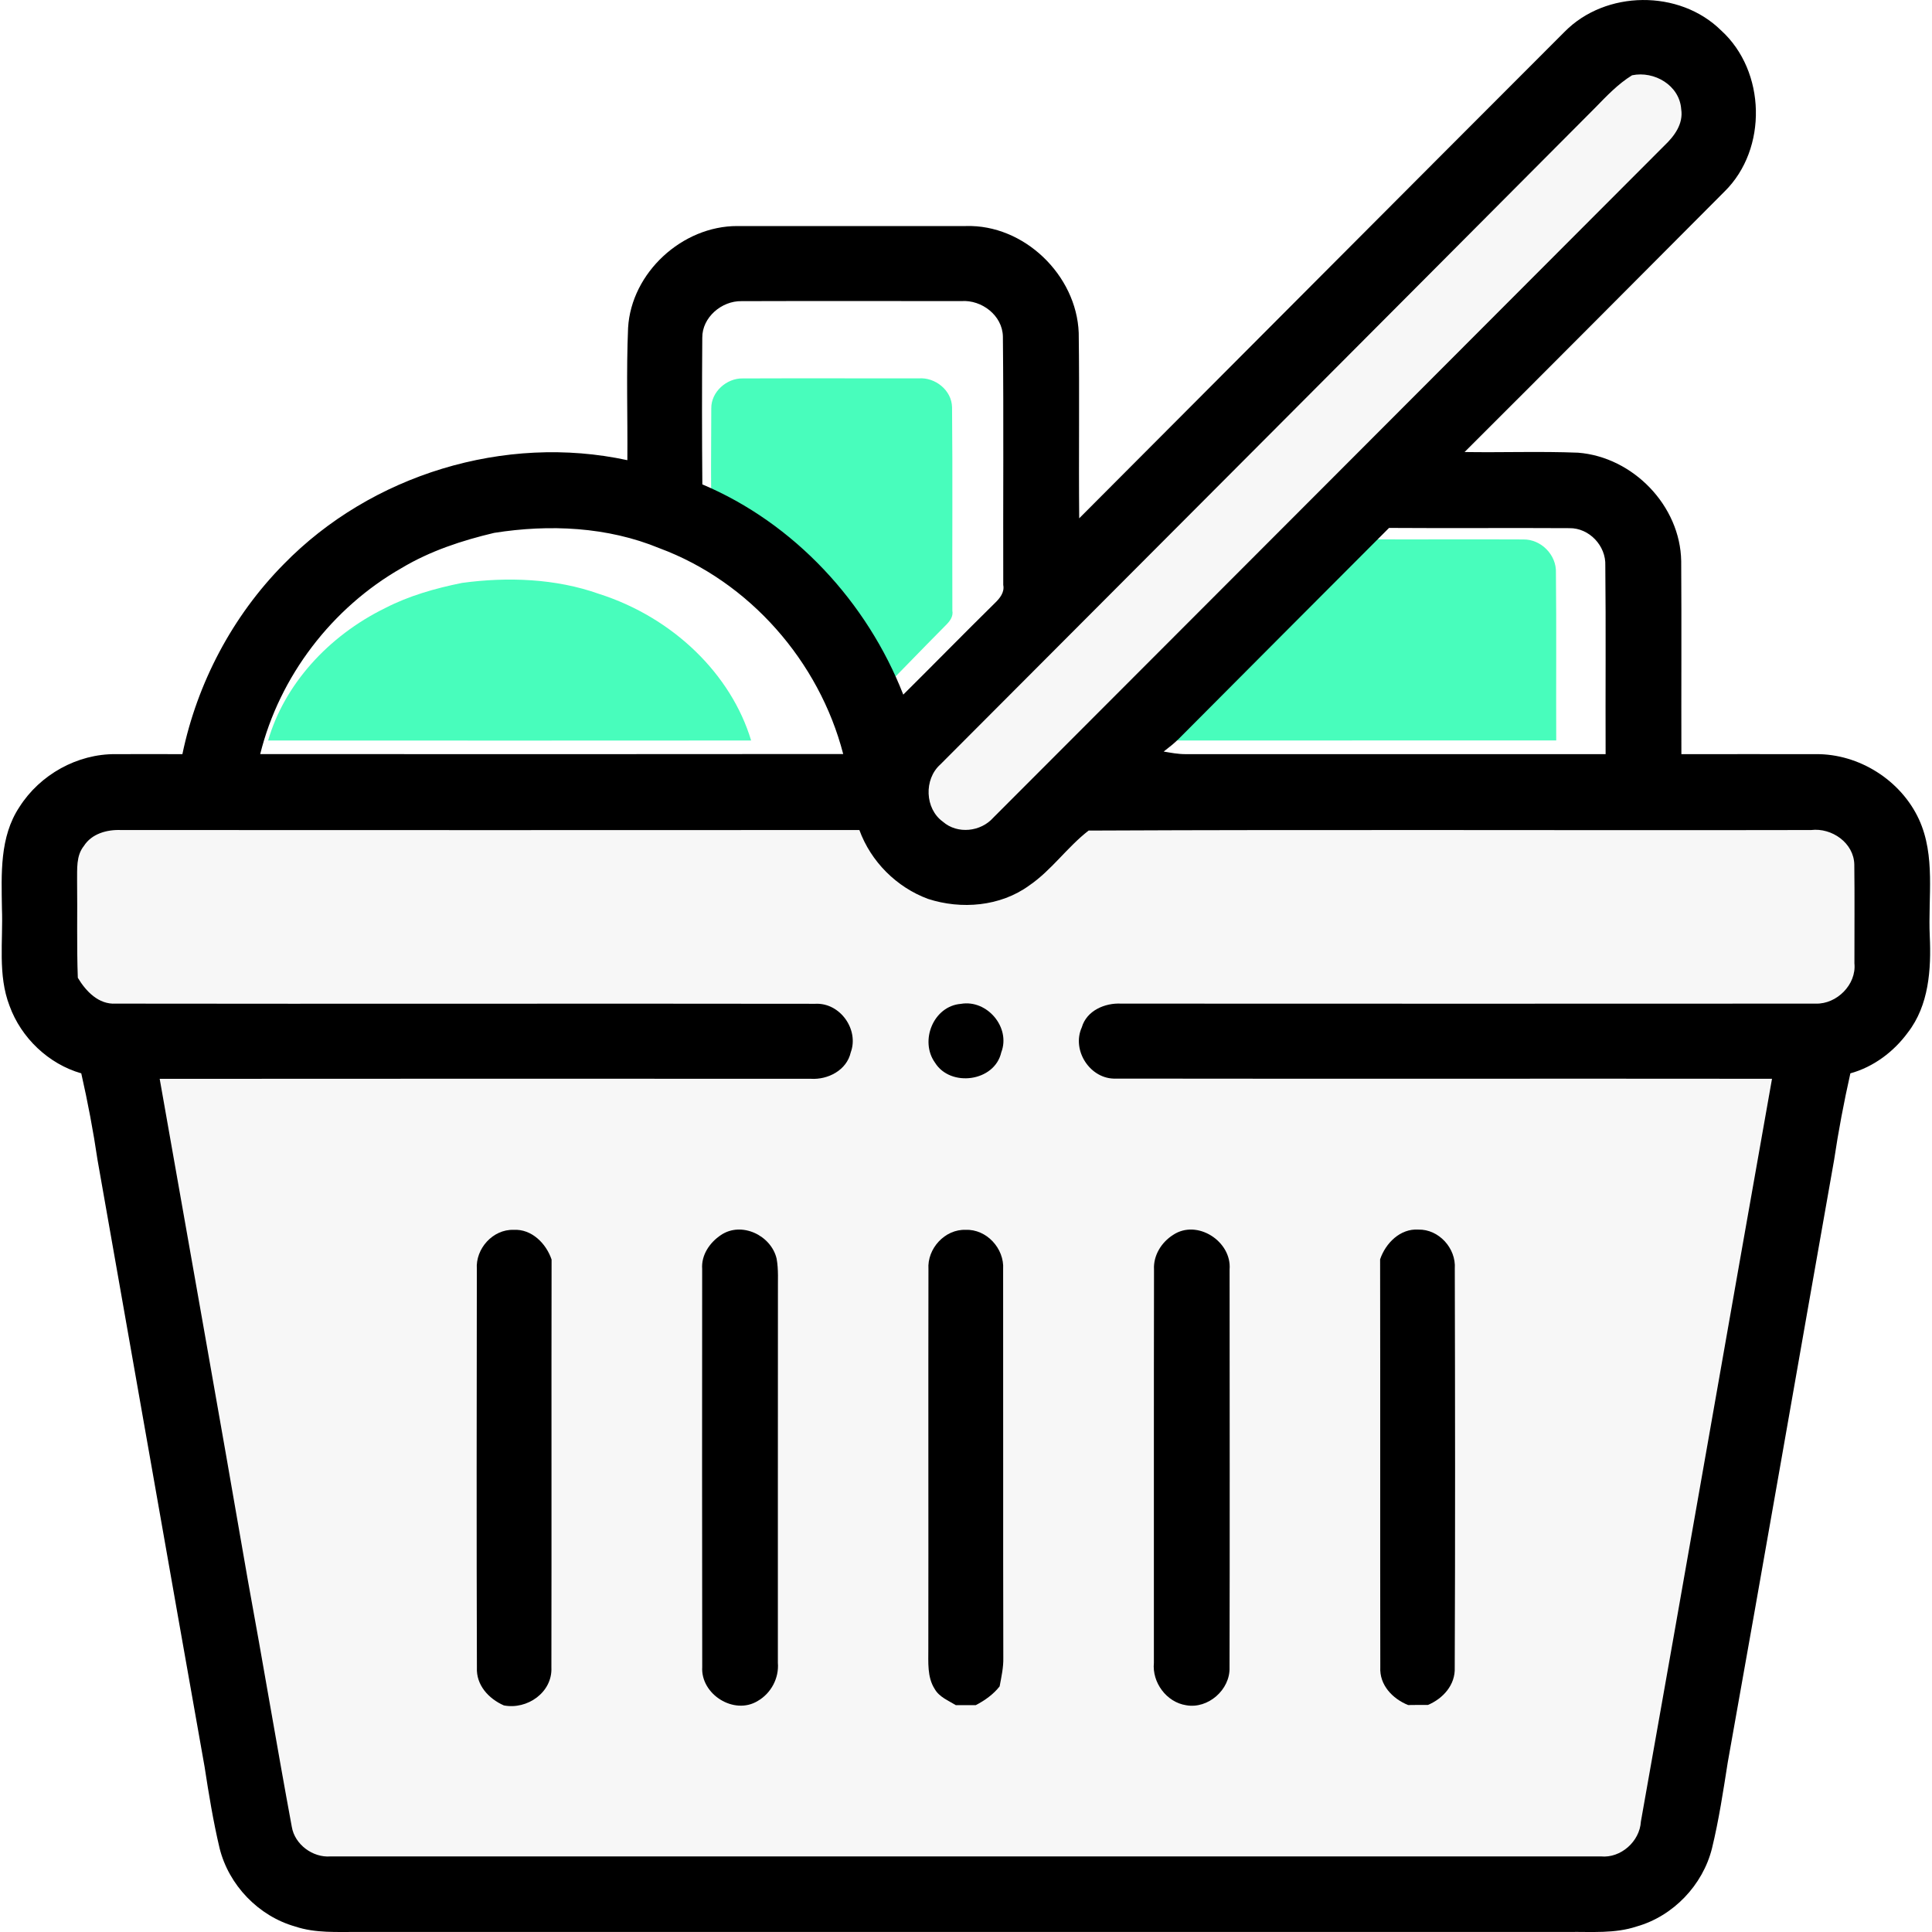
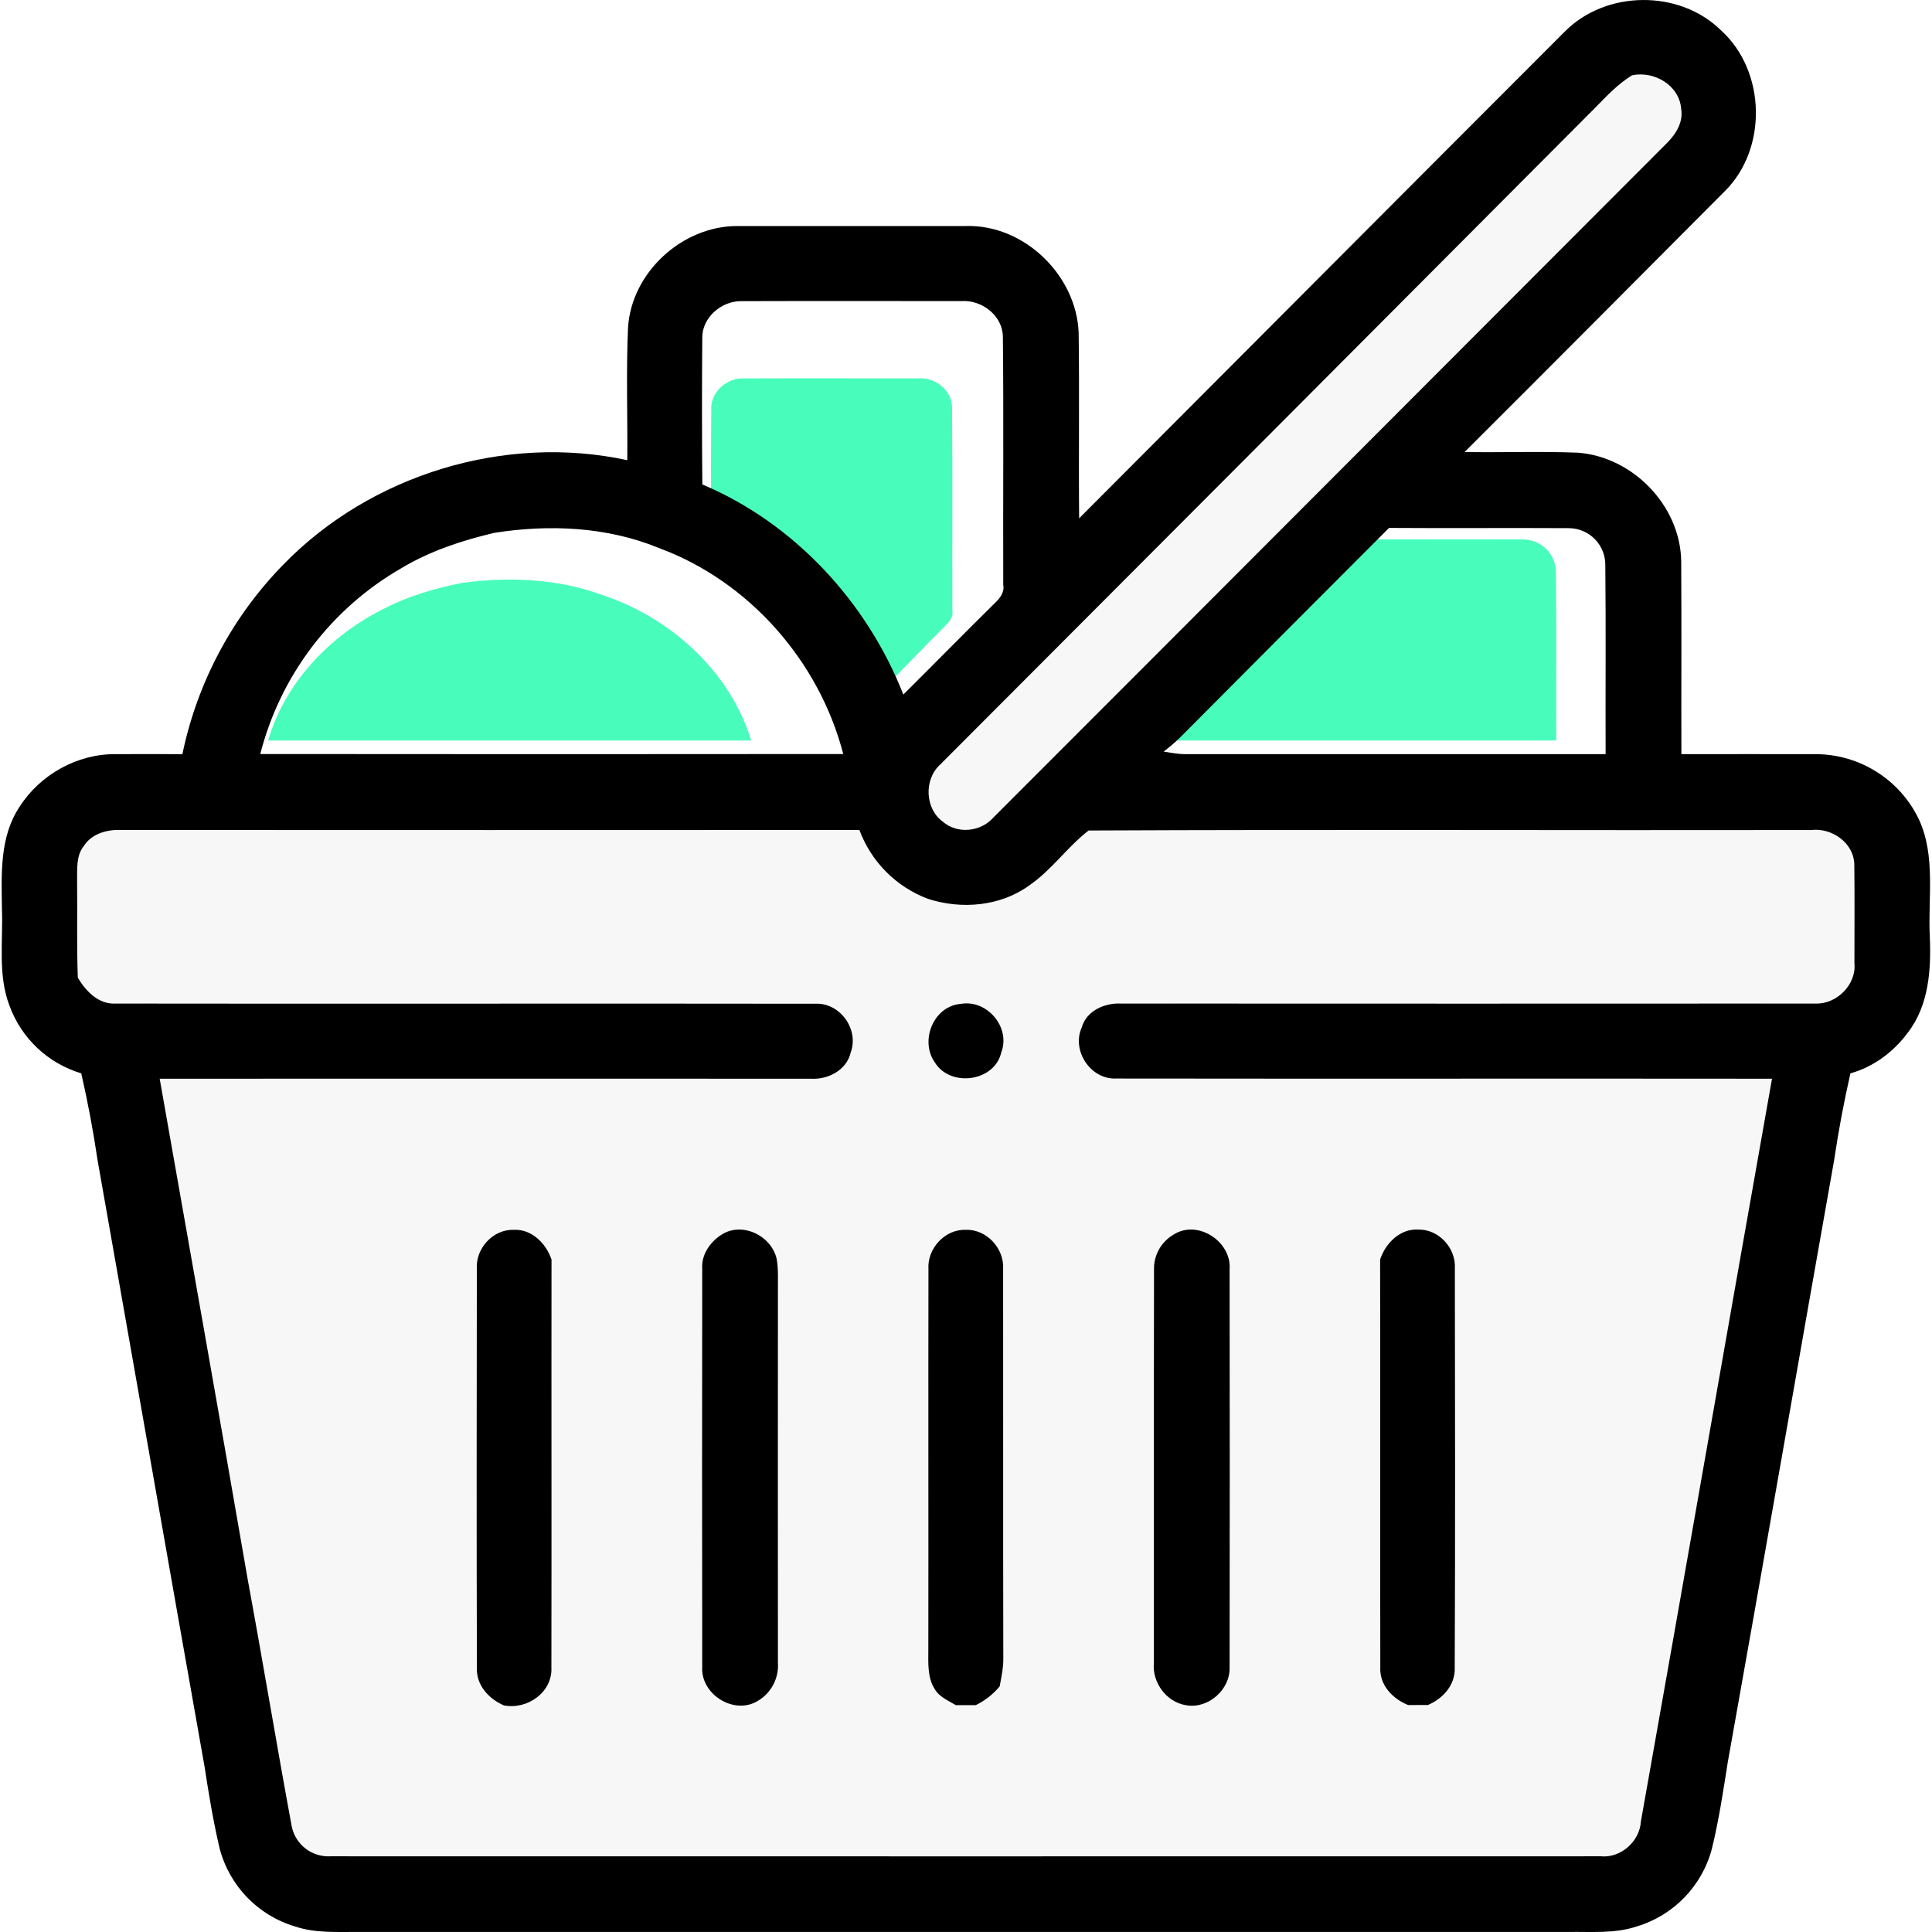
- <svg xmlns="http://www.w3.org/2000/svg" width="32" height="32" viewBox="0 0 32 32" fill="none">
-   <path d="M27.03 1.248C27.399 1.172 27.818 1.416 27.844 1.811C27.882 2.053 27.732 2.256 27.567 2.412C23.861 6.122 20.16 9.835 16.452 13.543C16.245 13.779 15.857 13.822 15.616 13.612C15.316 13.396 15.3 12.909 15.572 12.665C19.19 9.04 22.808 5.414 26.422 1.785C26.61 1.591 26.799 1.392 27.03 1.248Z" fill="#F7F7F7" />
-   <path d="M11.781 6.764C11.778 6.488 12.038 6.263 12.3 6.268C13.273 6.264 14.246 6.268 15.219 6.267C15.487 6.247 15.764 6.461 15.769 6.747C15.78 7.869 15.77 8.991 15.774 10.113C15.793 10.214 15.728 10.294 15.663 10.358C15.255 10.769 14.854 11.187 14.448 11.599C13.966 10.345 13.001 9.277 11.781 8.751C11.776 8.089 11.776 7.426 11.781 6.764Z" fill="#48FDBC" />
-   <path d="M7.652 9.655C8.408 9.552 9.205 9.582 9.92 9.836C11.155 10.23 12.112 11.172 12.441 12.265C9.775 12.268 7.108 12.266 4.441 12.265C4.706 11.348 5.427 10.538 6.381 10.071C6.772 9.869 7.21 9.744 7.652 9.655Z" fill="#48FDBC" />
-   <path d="M19.34 12.037C20.395 11.001 21.452 9.966 22.509 8.932C23.416 8.938 24.323 8.93 25.23 8.935C25.529 8.93 25.783 9.196 25.771 9.486C25.781 10.412 25.772 11.338 25.776 12.264C23.662 12.265 21.549 12.264 19.437 12.265C19.326 12.265 19.218 12.244 19.109 12.227C19.189 12.167 19.268 12.106 19.34 12.037Z" fill="#48FDBC" />
-   <path d="M1.39 14.011C1.52 13.807 1.774 13.739 2.002 13.748C6.079 13.751 10.156 13.75 14.234 13.748C14.424 14.271 14.849 14.696 15.369 14.889C15.922 15.068 16.57 15.015 17.048 14.666C17.419 14.413 17.677 14.031 18.031 13.758C22.02 13.738 26.009 13.756 29.998 13.748C30.341 13.708 30.705 13.961 30.713 14.32C30.721 14.865 30.714 15.412 30.715 15.958C30.75 16.308 30.422 16.634 30.077 16.623C26.241 16.627 22.405 16.625 18.569 16.624C18.301 16.609 17.998 16.739 17.918 17.017C17.744 17.399 18.06 17.884 18.485 17.865C22.107 17.871 25.729 17.865 29.35 17.869C28.622 21.969 27.908 26.072 27.179 30.172C27.159 30.501 26.845 30.781 26.515 30.748C19.502 30.748 12.489 30.749 5.475 30.748C5.181 30.773 4.881 30.551 4.833 30.257C4.583 28.901 4.356 27.541 4.107 26.184C3.628 23.411 3.133 20.64 2.645 17.869C6.239 17.866 9.833 17.868 13.427 17.869C13.713 17.887 14.024 17.727 14.091 17.431C14.231 17.053 13.914 16.606 13.505 16.627C9.642 16.621 5.779 16.629 1.916 16.623C1.633 16.64 1.423 16.419 1.289 16.195C1.269 15.661 1.284 15.126 1.277 14.592C1.28 14.395 1.258 14.175 1.39 14.011ZM15.916 16.629C15.459 16.665 15.228 17.244 15.487 17.604C15.743 18.015 16.473 17.919 16.584 17.433C16.744 17.02 16.349 16.554 15.916 16.629ZM7.898 21.02C7.895 23.22 7.892 25.42 7.9 27.62C7.885 27.911 8.094 28.136 8.345 28.247C8.733 28.322 9.153 28.031 9.134 27.618C9.138 25.366 9.132 23.114 9.136 20.862C9.046 20.595 8.805 20.352 8.506 20.37C8.164 20.36 7.875 20.682 7.898 21.02ZM15.379 21.022C15.376 23.117 15.38 25.213 15.377 27.308C15.378 27.532 15.356 27.778 15.483 27.977C15.559 28.109 15.708 28.167 15.833 28.244C15.942 28.243 16.052 28.243 16.162 28.244C16.313 28.166 16.452 28.067 16.558 27.933C16.587 27.775 16.622 27.618 16.619 27.458C16.614 25.312 16.619 23.167 16.616 21.022C16.638 20.68 16.342 20.356 15.996 20.37C15.652 20.358 15.356 20.681 15.379 21.022ZM22.859 20.861C22.863 23.113 22.857 25.365 22.861 27.617C22.846 27.912 23.065 28.14 23.323 28.244C23.432 28.243 23.541 28.242 23.651 28.243C23.901 28.136 24.107 27.911 24.095 27.624C24.104 25.421 24.101 23.218 24.096 21.015C24.118 20.679 23.832 20.362 23.492 20.37C23.191 20.349 22.95 20.593 22.859 20.861ZM11.941 20.456C11.755 20.58 11.613 20.788 11.63 21.019C11.629 23.216 11.627 25.413 11.631 27.61C11.603 28.064 12.157 28.414 12.55 28.173C12.77 28.046 12.905 27.796 12.884 27.541C12.885 25.496 12.883 23.45 12.885 21.404C12.882 21.218 12.897 21.03 12.863 20.847C12.771 20.462 12.281 20.226 11.941 20.456ZM19.429 20.453C19.236 20.575 19.1 20.793 19.113 21.026C19.109 23.198 19.112 25.369 19.111 27.542C19.079 27.865 19.319 28.194 19.645 28.243C20.008 28.31 20.376 27.985 20.364 27.619C20.369 25.421 20.366 23.223 20.365 21.025C20.403 20.561 19.827 20.188 19.429 20.453Z" fill="#F7F7F7" />
-   <path d="M25.914 0.527C26.594 -0.165 27.816 -0.178 28.507 0.504C29.25 1.178 29.28 2.466 28.566 3.17C27.131 4.61 25.698 6.051 24.258 7.487C24.884 7.497 25.512 7.473 26.138 7.498C27.049 7.569 27.832 8.378 27.846 9.295C27.853 10.36 27.846 11.425 27.849 12.491C28.591 12.492 29.334 12.489 30.077 12.491C30.791 12.484 31.485 12.923 31.784 13.571C32.063 14.178 31.933 14.86 31.963 15.504C31.988 16.054 31.95 16.651 31.599 17.103C31.366 17.421 31.03 17.673 30.648 17.778C30.541 18.254 30.45 18.734 30.378 19.216C29.789 22.54 29.212 25.867 28.617 29.19C28.542 29.667 28.47 30.145 28.356 30.614C28.204 31.224 27.713 31.738 27.107 31.909C26.746 32.029 26.361 31.994 25.988 31.999C19.304 31.999 12.62 31.999 5.936 31.999C5.586 31.997 5.226 32.022 4.889 31.909C4.282 31.737 3.789 31.224 3.637 30.612C3.532 30.168 3.458 29.717 3.389 29.266C2.794 25.917 2.209 22.566 1.616 19.216C1.545 18.734 1.454 18.254 1.346 17.778C0.804 17.623 0.35 17.19 0.158 16.66C-0.04 16.146 0.053 15.585 0.032 15.048C0.024 14.479 -0.009 13.863 0.322 13.366C0.662 12.83 1.282 12.484 1.918 12.491C2.285 12.488 2.653 12.492 3.021 12.491C3.267 11.31 3.852 10.202 4.7 9.344C6.147 7.861 8.363 7.183 10.391 7.622C10.397 6.892 10.372 6.16 10.403 5.431C10.456 4.516 11.3 3.742 12.212 3.744C13.473 3.743 14.735 3.744 15.997 3.744C16.96 3.714 17.831 4.557 17.867 5.513C17.881 6.536 17.865 7.56 17.875 8.585C20.555 5.899 23.232 3.21 25.914 0.527ZM27.032 1.247C26.8 1.39 26.612 1.589 26.423 1.783C22.81 5.412 19.191 9.038 15.574 12.663C15.301 12.907 15.318 13.395 15.617 13.61C15.858 13.821 16.246 13.778 16.454 13.541C20.161 9.833 23.863 6.12 27.569 2.41C27.733 2.254 27.884 2.051 27.846 1.809C27.819 1.414 27.401 1.17 27.032 1.247ZM11.632 5.594C11.626 6.404 11.626 7.214 11.633 8.023C13.155 8.666 14.361 9.972 14.961 11.505C15.469 11.001 15.969 10.49 16.479 9.988C16.56 9.91 16.641 9.811 16.617 9.689C16.613 8.317 16.625 6.945 16.611 5.574C16.604 5.224 16.259 4.963 15.924 4.987C14.71 4.987 13.495 4.984 12.281 4.988C11.953 4.982 11.629 5.257 11.632 5.594ZM8.185 8.826C7.652 8.952 7.123 9.126 6.651 9.409C5.5 10.065 4.629 11.202 4.31 12.49C7.529 12.491 10.748 12.493 13.966 12.489C13.569 10.955 12.413 9.633 10.922 9.08C10.06 8.724 9.098 8.681 8.185 8.826ZM19.526 12.235C19.448 12.313 19.361 12.381 19.274 12.448C19.392 12.468 19.511 12.491 19.633 12.491C21.953 12.49 24.273 12.491 26.594 12.491C26.59 11.449 26.6 10.408 26.589 9.367C26.602 9.041 26.323 8.743 25.994 8.748C24.999 8.742 24.003 8.751 23.007 8.744C21.846 9.907 20.685 11.07 19.526 12.235ZM1.39 14.011C1.258 14.175 1.28 14.394 1.277 14.592C1.284 15.126 1.269 15.661 1.289 16.195C1.423 16.419 1.633 16.64 1.916 16.623C5.779 16.629 9.642 16.62 13.505 16.626C13.914 16.605 14.231 17.052 14.091 17.431C14.024 17.727 13.713 17.887 13.427 17.868C9.833 17.867 6.239 17.866 2.645 17.869C3.133 20.64 3.628 23.411 4.107 26.184C4.356 27.54 4.582 28.901 4.833 30.257C4.881 30.55 5.181 30.772 5.475 30.748C12.489 30.749 19.502 30.748 26.515 30.748C26.845 30.78 27.159 30.5 27.178 30.172C27.908 26.072 28.622 21.968 29.35 17.868C25.729 17.864 22.107 17.87 18.485 17.865C18.06 17.883 17.744 17.398 17.918 17.016C17.998 16.738 18.301 16.609 18.569 16.623C22.405 16.624 26.241 16.626 30.076 16.623C30.422 16.633 30.75 16.308 30.715 15.957C30.714 15.411 30.72 14.865 30.713 14.319C30.705 13.961 30.341 13.707 29.998 13.748C26.009 13.756 22.02 13.738 18.031 13.757C17.677 14.03 17.419 14.412 17.048 14.666C16.569 15.015 15.922 15.068 15.369 14.888C14.849 14.695 14.424 14.27 14.234 13.748C10.156 13.75 6.079 13.75 2.002 13.748C1.774 13.739 1.52 13.807 1.39 14.011Z" fill="black" />
-   <path d="M15.916 16.627C16.35 16.552 16.744 17.018 16.584 17.431C16.474 17.917 15.743 18.013 15.487 17.602C15.228 17.242 15.459 16.663 15.916 16.627Z" fill="black" />
-   <path d="M7.898 21.02C7.874 20.682 8.163 20.36 8.505 20.37C8.805 20.352 9.046 20.595 9.136 20.862C9.132 23.114 9.137 25.366 9.133 27.618C9.152 28.031 8.732 28.322 8.345 28.247C8.094 28.136 7.885 27.911 7.899 27.62C7.892 25.42 7.895 23.22 7.898 21.02Z" fill="black" />
-   <path d="M15.378 21.022C15.355 20.68 15.651 20.357 15.995 20.37C16.341 20.356 16.637 20.68 16.615 21.022C16.618 23.167 16.613 25.312 16.618 27.457C16.622 27.618 16.586 27.775 16.557 27.932C16.451 28.066 16.312 28.165 16.161 28.243C16.051 28.243 15.941 28.243 15.832 28.243C15.707 28.166 15.558 28.109 15.482 27.976C15.355 27.778 15.377 27.532 15.376 27.308C15.379 25.213 15.374 23.117 15.378 21.022Z" fill="black" />
-   <path d="M22.859 20.858C22.95 20.59 23.192 20.346 23.493 20.366C23.832 20.358 24.119 20.676 24.096 21.012C24.101 23.215 24.104 25.418 24.095 27.62C24.107 27.907 23.902 28.133 23.652 28.239C23.542 28.239 23.432 28.239 23.323 28.241C23.065 28.137 22.846 27.909 22.862 27.614C22.858 25.362 22.863 23.109 22.859 20.858Z" fill="black" />
-   <path d="M11.941 20.456C12.282 20.226 12.772 20.461 12.863 20.846C12.897 21.029 12.882 21.218 12.885 21.404C12.883 23.45 12.885 25.495 12.884 27.541C12.905 27.796 12.771 28.046 12.551 28.173C12.158 28.414 11.603 28.063 11.631 27.61C11.627 25.413 11.629 23.215 11.63 21.019C11.613 20.787 11.755 20.58 11.941 20.456Z" fill="black" />
-   <path d="M19.43 20.454C19.828 20.188 20.404 20.561 20.366 21.026C20.367 23.224 20.37 25.422 20.365 27.619C20.377 27.986 20.009 28.31 19.646 28.244C19.32 28.194 19.08 27.866 19.112 27.542C19.113 25.37 19.11 23.198 19.114 21.027C19.101 20.794 19.237 20.576 19.43 20.454Z" fill="black" />
+ <svg xmlns="http://www.w3.org/2000/svg" width="32" height="32" fill="none">
+   <path fill="#F7F7F7" d="M27.03 1.248c.37-.076.788.168.814.563.038.242-.112.445-.277.601-3.706 3.71-7.407 7.423-11.115 11.13-.207.237-.595.28-.836.07-.3-.216-.316-.703-.044-.947a14663 14663 0 0 0 10.85-10.88c.188-.194.377-.393.608-.537" />
+   <path fill="#48FDBC" d="M11.78 6.764c-.002-.276.258-.5.52-.496.973-.004 1.946 0 2.919-.001.268-.02.545.194.55.48.01 1.122.001 2.244.005 3.366.02.1-.046.181-.111.245-.408.41-.809.829-1.215 1.241-.482-1.254-1.447-2.322-2.667-2.848q-.008-.994 0-1.987M7.652 9.655c.756-.103 1.553-.073 2.268.181 1.235.394 2.192 1.336 2.521 2.429q-4 .001-8 0c.265-.917.986-1.727 1.94-2.194.391-.202.83-.327 1.27-.416M19.34 12.037q1.583-1.554 3.17-3.105c.906.006 1.813-.002 2.72.003a.545.545 0 0 1 .541.55c.01.927.001 1.853.005 2.78h-6.34c-.11 0-.218-.02-.327-.038.08-.06.159-.12.23-.19" />
+   <path fill="#F7F7F7" d="M1.39 14.011c.13-.203.384-.272.612-.262q6.115.002 12.232 0c.19.522.615.947 1.135 1.14.553.18 1.2.126 1.679-.223.371-.253.63-.635.983-.909 3.989-.02 7.979-.001 11.967-.008.343-.041.707.212.715.57.008.546.001 1.093.002 1.639.035.35-.293.676-.638.665q-5.754.005-11.508 0c-.268-.014-.57.116-.651.393-.174.383.142.868.567.85 3.622.005 7.244-.001 10.865.003-.728 4.1-1.442 8.203-2.171 12.304-.02.328-.334.608-.664.575H5.475a.62.62 0 0 1-.642-.49c-.25-1.357-.477-2.717-.726-4.074-.48-2.773-.974-5.544-1.462-8.315q5.391-.003 10.782 0c.286.018.597-.142.664-.438.14-.378-.177-.825-.586-.804-3.863-.006-7.726.002-11.589-.004-.283.017-.493-.204-.627-.428-.02-.534-.005-1.069-.012-1.603.003-.197-.02-.417.113-.581m14.526 2.618c-.457.036-.688.615-.43.975.257.411.987.315 1.098-.17.16-.415-.235-.88-.668-.805m-8.018 4.39c-.003 2.2-.006 4.4.002 6.601-.015.29.194.515.445.627.388.075.808-.216.789-.629.004-2.252-.002-4.504.002-6.756-.09-.267-.33-.51-.63-.492-.342-.01-.631.312-.608.65m7.481.003c-.003 2.095.001 4.191-.002 6.287 0 .223-.021.47.106.668.076.132.225.19.35.267h.33c.15-.078.29-.177.395-.311.029-.158.064-.315.06-.475-.004-2.146.001-4.29-.002-6.436.022-.342-.274-.666-.62-.652-.344-.012-.64.31-.617.652m7.48-.161c.004 2.252-.002 4.504.002 6.756-.015.295.204.523.462.627q.163-.002.328-.001c.25-.107.456-.332.444-.619.009-2.203.006-4.406.001-6.609.022-.336-.264-.653-.604-.645-.301-.02-.542.223-.633.491m-10.918-.405c-.186.124-.328.332-.311.563q-.004 3.296 0 6.591c-.027.454.527.804.92.563a.68.68 0 0 0 .334-.632v-6.137c-.002-.186.013-.374-.021-.557-.092-.386-.582-.62-.922-.39m7.488-.003a.65.65 0 0 0-.316.573c-.004 2.172-.001 4.343-.002 6.516-.032.323.208.652.534.701.363.067.731-.258.72-.624.004-2.198.001-4.396 0-6.594.038-.464-.538-.837-.936-.572" />
+   <path fill="#000" d="M25.914.527c.68-.692 1.902-.705 2.593-.023.743.674.773 1.962.058 2.666-1.434 1.44-2.867 2.881-4.307 4.317.626.01 1.254-.014 1.88.011.911.071 1.694.88 1.708 1.797.007 1.065 0 2.13.003 3.196.742.001 1.485-.002 2.228 0a1.9 1.9 0 0 1 1.706 1.08c.28.607.15 1.289.18 1.933.025.55-.013 1.147-.364 1.6-.233.317-.57.569-.95.674a19 19 0 0 0-.27 1.438c-.59 3.324-1.167 6.65-1.762 9.974-.075.477-.147.955-.261 1.424a1.83 1.83 0 0 1-1.25 1.295c-.36.12-.745.085-1.118.09H5.936c-.35-.002-.71.023-1.047-.09a1.83 1.83 0 0 1-1.252-1.297c-.105-.444-.179-.895-.248-1.346-.595-3.35-1.18-6.7-1.773-10.05a19 19 0 0 0-.27-1.438A1.82 1.82 0 0 1 .158 16.66c-.198-.514-.105-1.075-.126-1.612-.008-.569-.04-1.185.29-1.682.34-.536.96-.882 1.596-.875.367-.003.735.001 1.103 0A6.33 6.33 0 0 1 4.7 9.344c1.446-1.483 3.662-2.161 5.69-1.722.006-.73-.02-1.462.012-2.191.053-.915.897-1.689 1.809-1.687h3.785c.963-.03 1.834.813 1.87 1.769.014 1.023-.002 2.047.008 3.072 2.68-2.686 5.357-5.375 8.04-8.058m1.118.72c-.232.143-.42.342-.609.536q-5.421 5.443-10.85 10.88c-.272.244-.255.732.044.947.241.21.63.168.837-.07 3.707-3.707 7.409-7.42 11.115-11.13.164-.156.315-.36.277-.601-.027-.395-.445-.639-.814-.562m-15.4 4.347q-.01 1.215.001 2.43c1.522.642 2.728 1.948 3.329 3.48.507-.503 1.007-1.014 1.517-1.516.081-.078.162-.177.138-.3-.005-1.371.008-2.743-.006-4.114-.007-.35-.352-.611-.687-.587-1.214 0-2.429-.003-3.643.001-.328-.006-.652.269-.649.606M8.185 8.826c-.533.126-1.062.3-1.534.583a4.97 4.97 0 0 0-2.34 3.08q4.827.005 9.656 0c-.398-1.534-1.554-2.856-3.045-3.409-.862-.356-1.824-.399-2.737-.254m11.341 3.409a3 3 0 0 1-.252.213c.118.02.237.043.36.043h6.96c-.004-1.042.006-2.083-.005-3.124a.606.606 0 0 0-.595-.619c-.995-.006-1.991.003-2.987-.004a2169 2169 0 0 0-3.48 3.49M1.39 14.01c-.132.164-.11.383-.113.58.007.535-.008 1.07.012 1.604.134.224.344.445.627.428 3.863.006 7.726-.003 11.589.003.41-.02.726.426.586.805-.067.296-.378.456-.664.437q-5.391-.002-10.782 0c.488 2.772.983 5.543 1.462 8.316.25 1.356.475 2.717.726 4.073a.62.62 0 0 0 .642.49q10.52.002 21.04 0c.33.033.644-.247.663-.575.73-4.1 1.444-8.204 2.172-12.304-3.621-.004-7.243.002-10.865-.003-.425.018-.741-.467-.567-.849.08-.278.383-.407.651-.393q5.754.003 11.508 0c.345.01.673-.315.638-.666 0-.546.005-1.092-.002-1.638-.008-.358-.372-.612-.715-.57-3.989.007-7.978-.011-11.967.008-.354.273-.612.655-.983.909-.479.349-1.126.402-1.68.222a1.94 1.94 0 0 1-1.134-1.14q-6.117.003-12.232 0c-.228-.009-.482.06-.612.263" />
+   <path fill="#000" d="M15.916 16.627c.434-.075.828.39.668.805-.11.485-.84.581-1.097.17-.259-.36-.028-.939.429-.975M7.898 21.02c-.024-.338.265-.66.607-.65.3-.018.54.225.63.492-.003 2.252.002 4.504-.002 6.756.02.413-.4.704-.788.629-.251-.111-.46-.336-.446-.627-.007-2.2-.004-4.4-.001-6.6M15.378 21.022c-.023-.341.273-.665.617-.652.346-.014.642.31.62.652.003 2.145-.002 4.29.003 6.435.004.16-.032.318-.06.475a1.2 1.2 0 0 1-.397.311h-.329c-.125-.077-.274-.134-.35-.267-.127-.198-.105-.444-.106-.668.003-2.095-.002-4.191.002-6.286M22.86 20.858c.09-.268.332-.512.633-.492.34-.008.626.31.604.646.004 2.203.007 4.406-.002 6.608.012.287-.193.513-.443.62q-.165-.001-.329.001c-.258-.104-.477-.332-.461-.627-.004-2.252.001-4.505-.003-6.756M11.942 20.456c.34-.23.83.005.921.39.034.183.019.372.022.558q-.002 3.069 0 6.137a.68.68 0 0 1-.334.632c-.393.24-.948-.11-.92-.563q-.005-3.296 0-6.591c-.018-.232.124-.439.31-.563M19.43 20.454c.398-.266.974.107.936.572q.005 3.297 0 6.593c.011.367-.357.691-.72.625-.326-.05-.566-.378-.534-.702.001-2.172-.002-4.344.002-6.515a.65.65 0 0 1 .316-.573" />
</svg>
